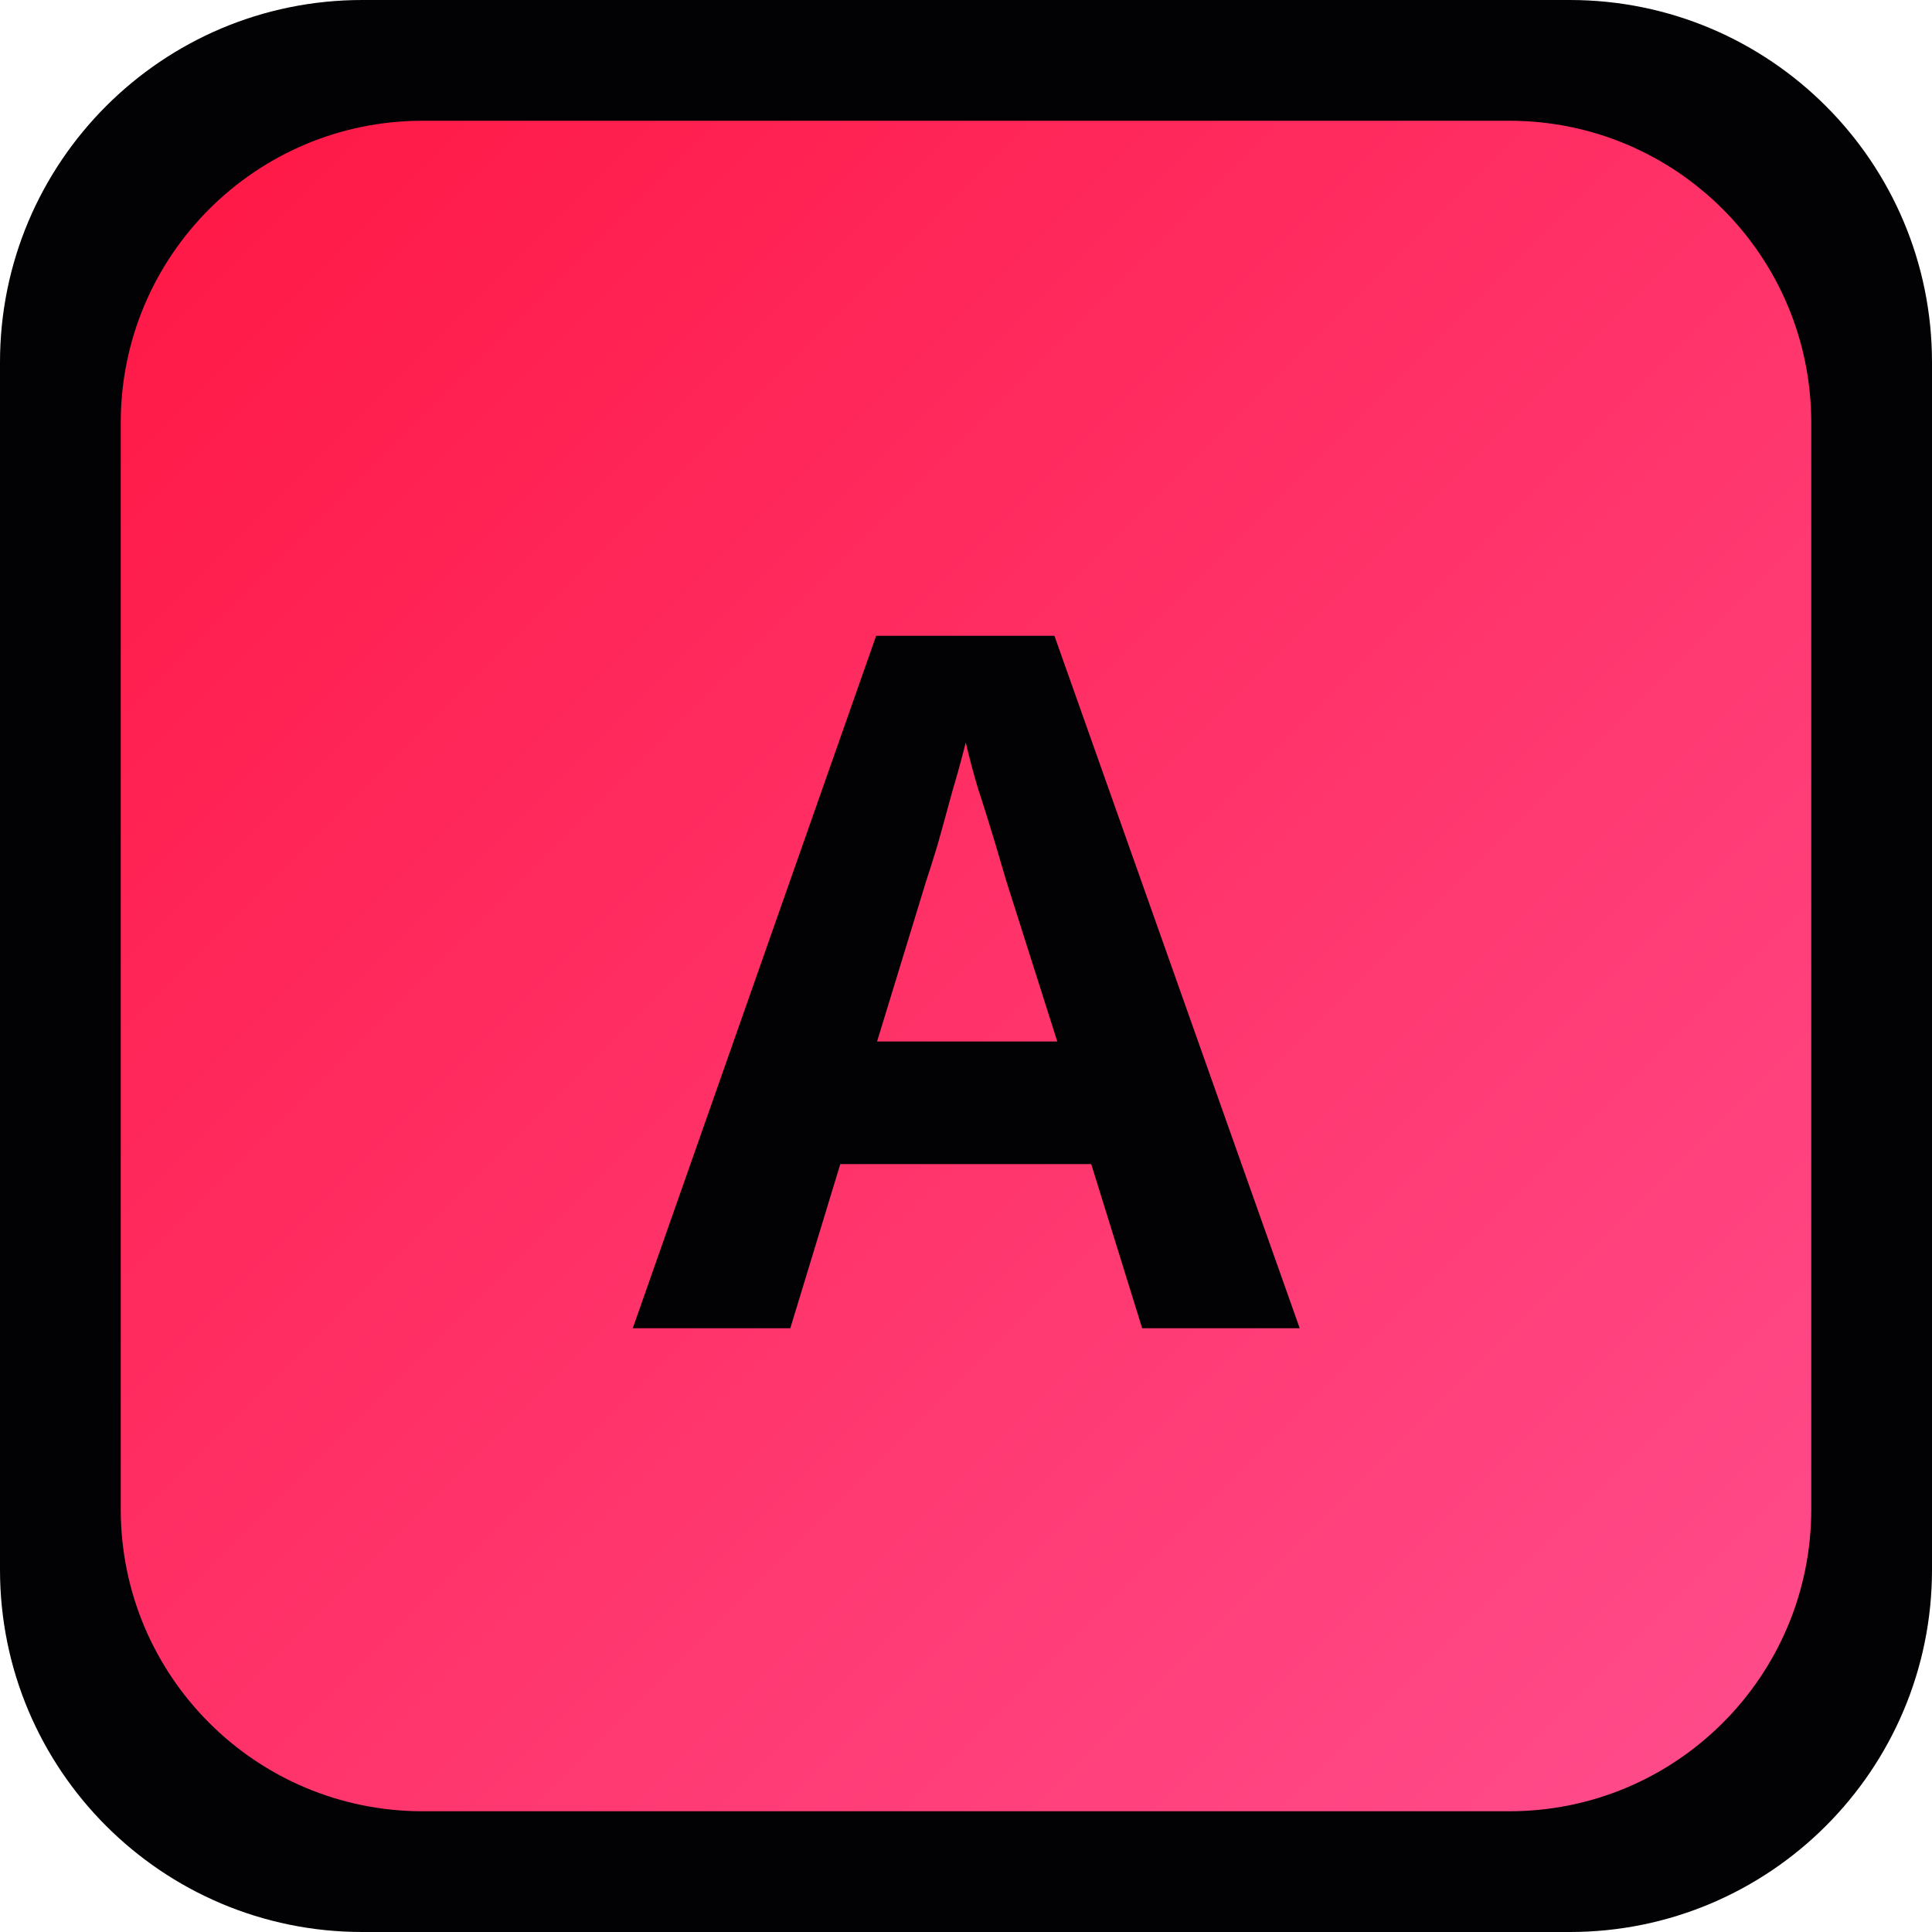
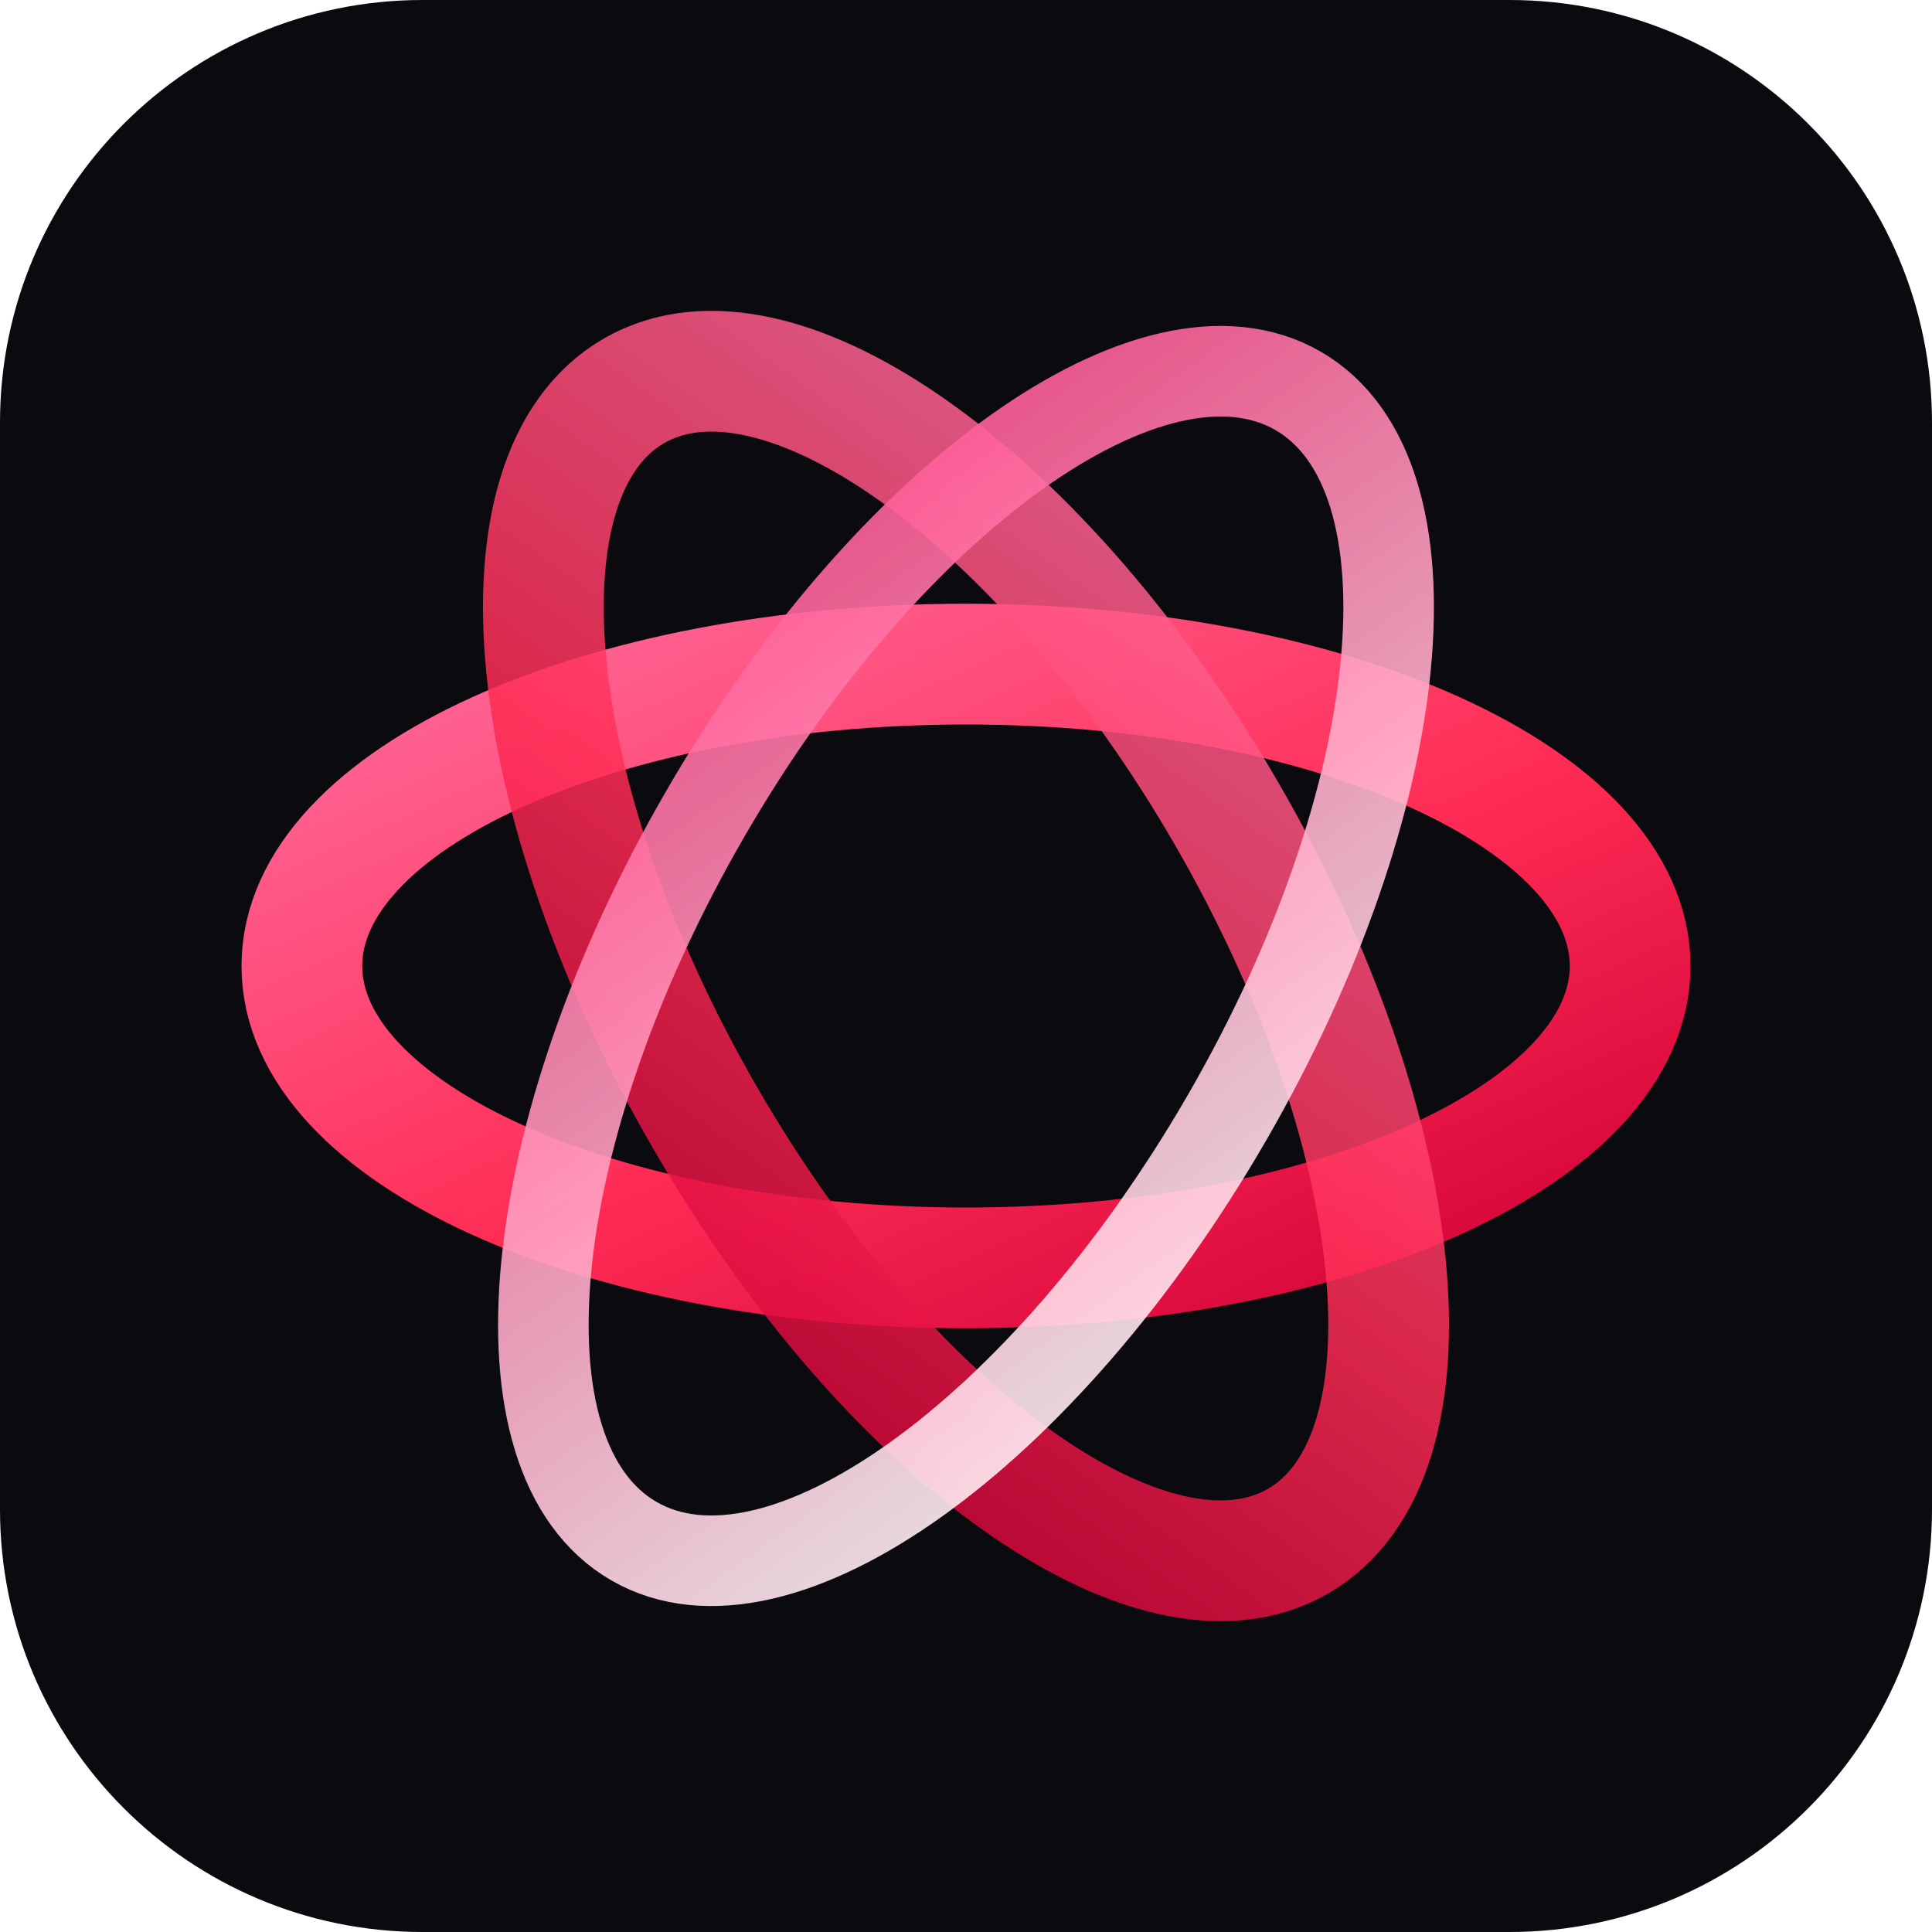
<svg xmlns="http://www.w3.org/2000/svg" viewBox="0 0 32 32">
  <defs>
-     <linearGradient id="g" x1="0" y1="0" x2="1" y2="1">
-       <stop offset="0" stop-color="#ff1744" />
-       <stop offset="1" stop-color="#ff4d8d" />
+     <linearGradient id="p" x1="0" y1="0" x2="1" y2="1">
+       <stop offset="0" stop-color="#ff6b9d" />
+       <stop offset="0.55" stop-color="#ff2d55" />
+       <stop offset="1" stop-color="#d10037" />
+     </linearGradient>
+     <linearGradient id="p2" x1="0" y1="1" x2="1" y2="0">
+       <stop offset="0" stop-color="#ff4d8d" />
+       <stop offset="1" stop-color="#ffffff" />
    </linearGradient>
  </defs>
-   <rect width="32" height="32" rx="6" fill="#020205" />
-   <rect x="2" y="2" width="28" height="28" rx="5" fill="url(#g)" />
-   <text x="16" y="22" text-anchor="middle" font-family="sans-serif" font-weight="700" font-size="16" fill="#020205">A</text>
+   <rect width="32" height="32" rx="7" fill="#0a0a0f" />
+   <g fill="none" stroke-linecap="round">
+     <ellipse cx="16" cy="16" rx="11" ry="5" stroke="url(#p)" stroke-width="2" />
+     <ellipse cx="16" cy="16" rx="11" ry="5" stroke="url(#p)" stroke-width="2" opacity="0.85" transform="rotate(60 16 16)" />
+     <ellipse cx="16" cy="16" rx="11" ry="5" stroke="url(#p2)" stroke-width="1.5" opacity="0.9" transform="rotate(120 16 16)" />
+   </g>
</svg>
